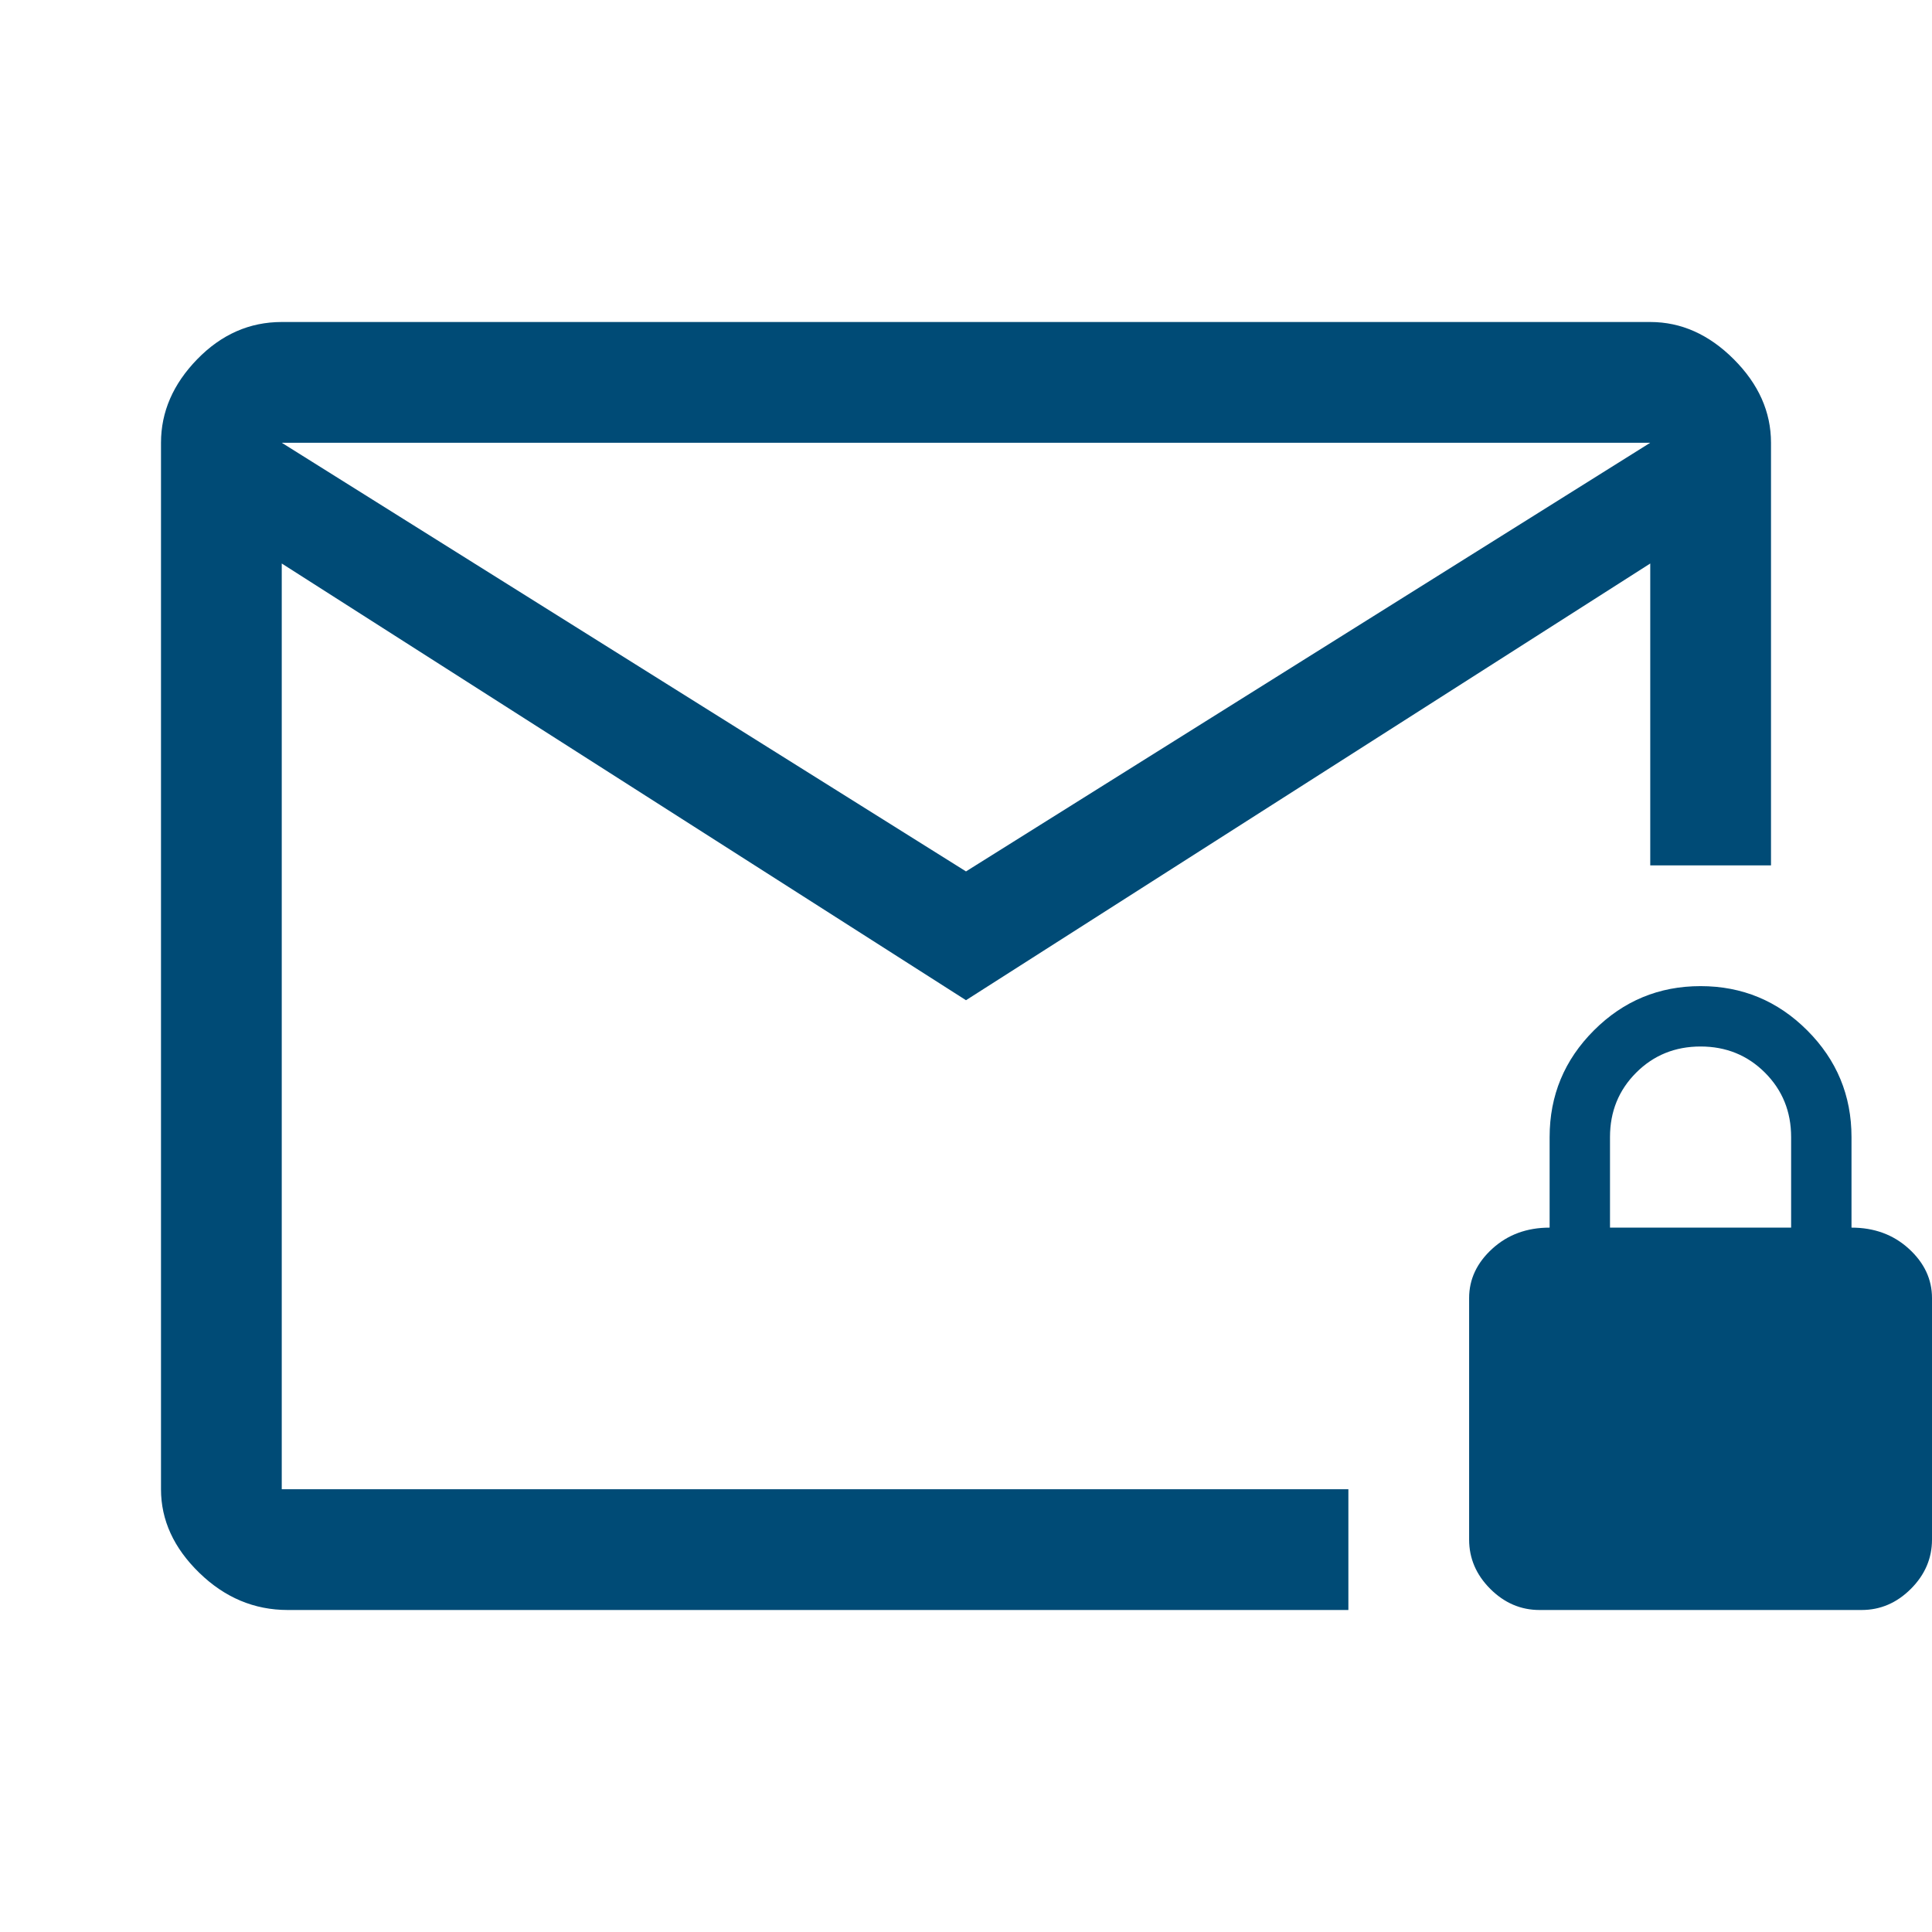
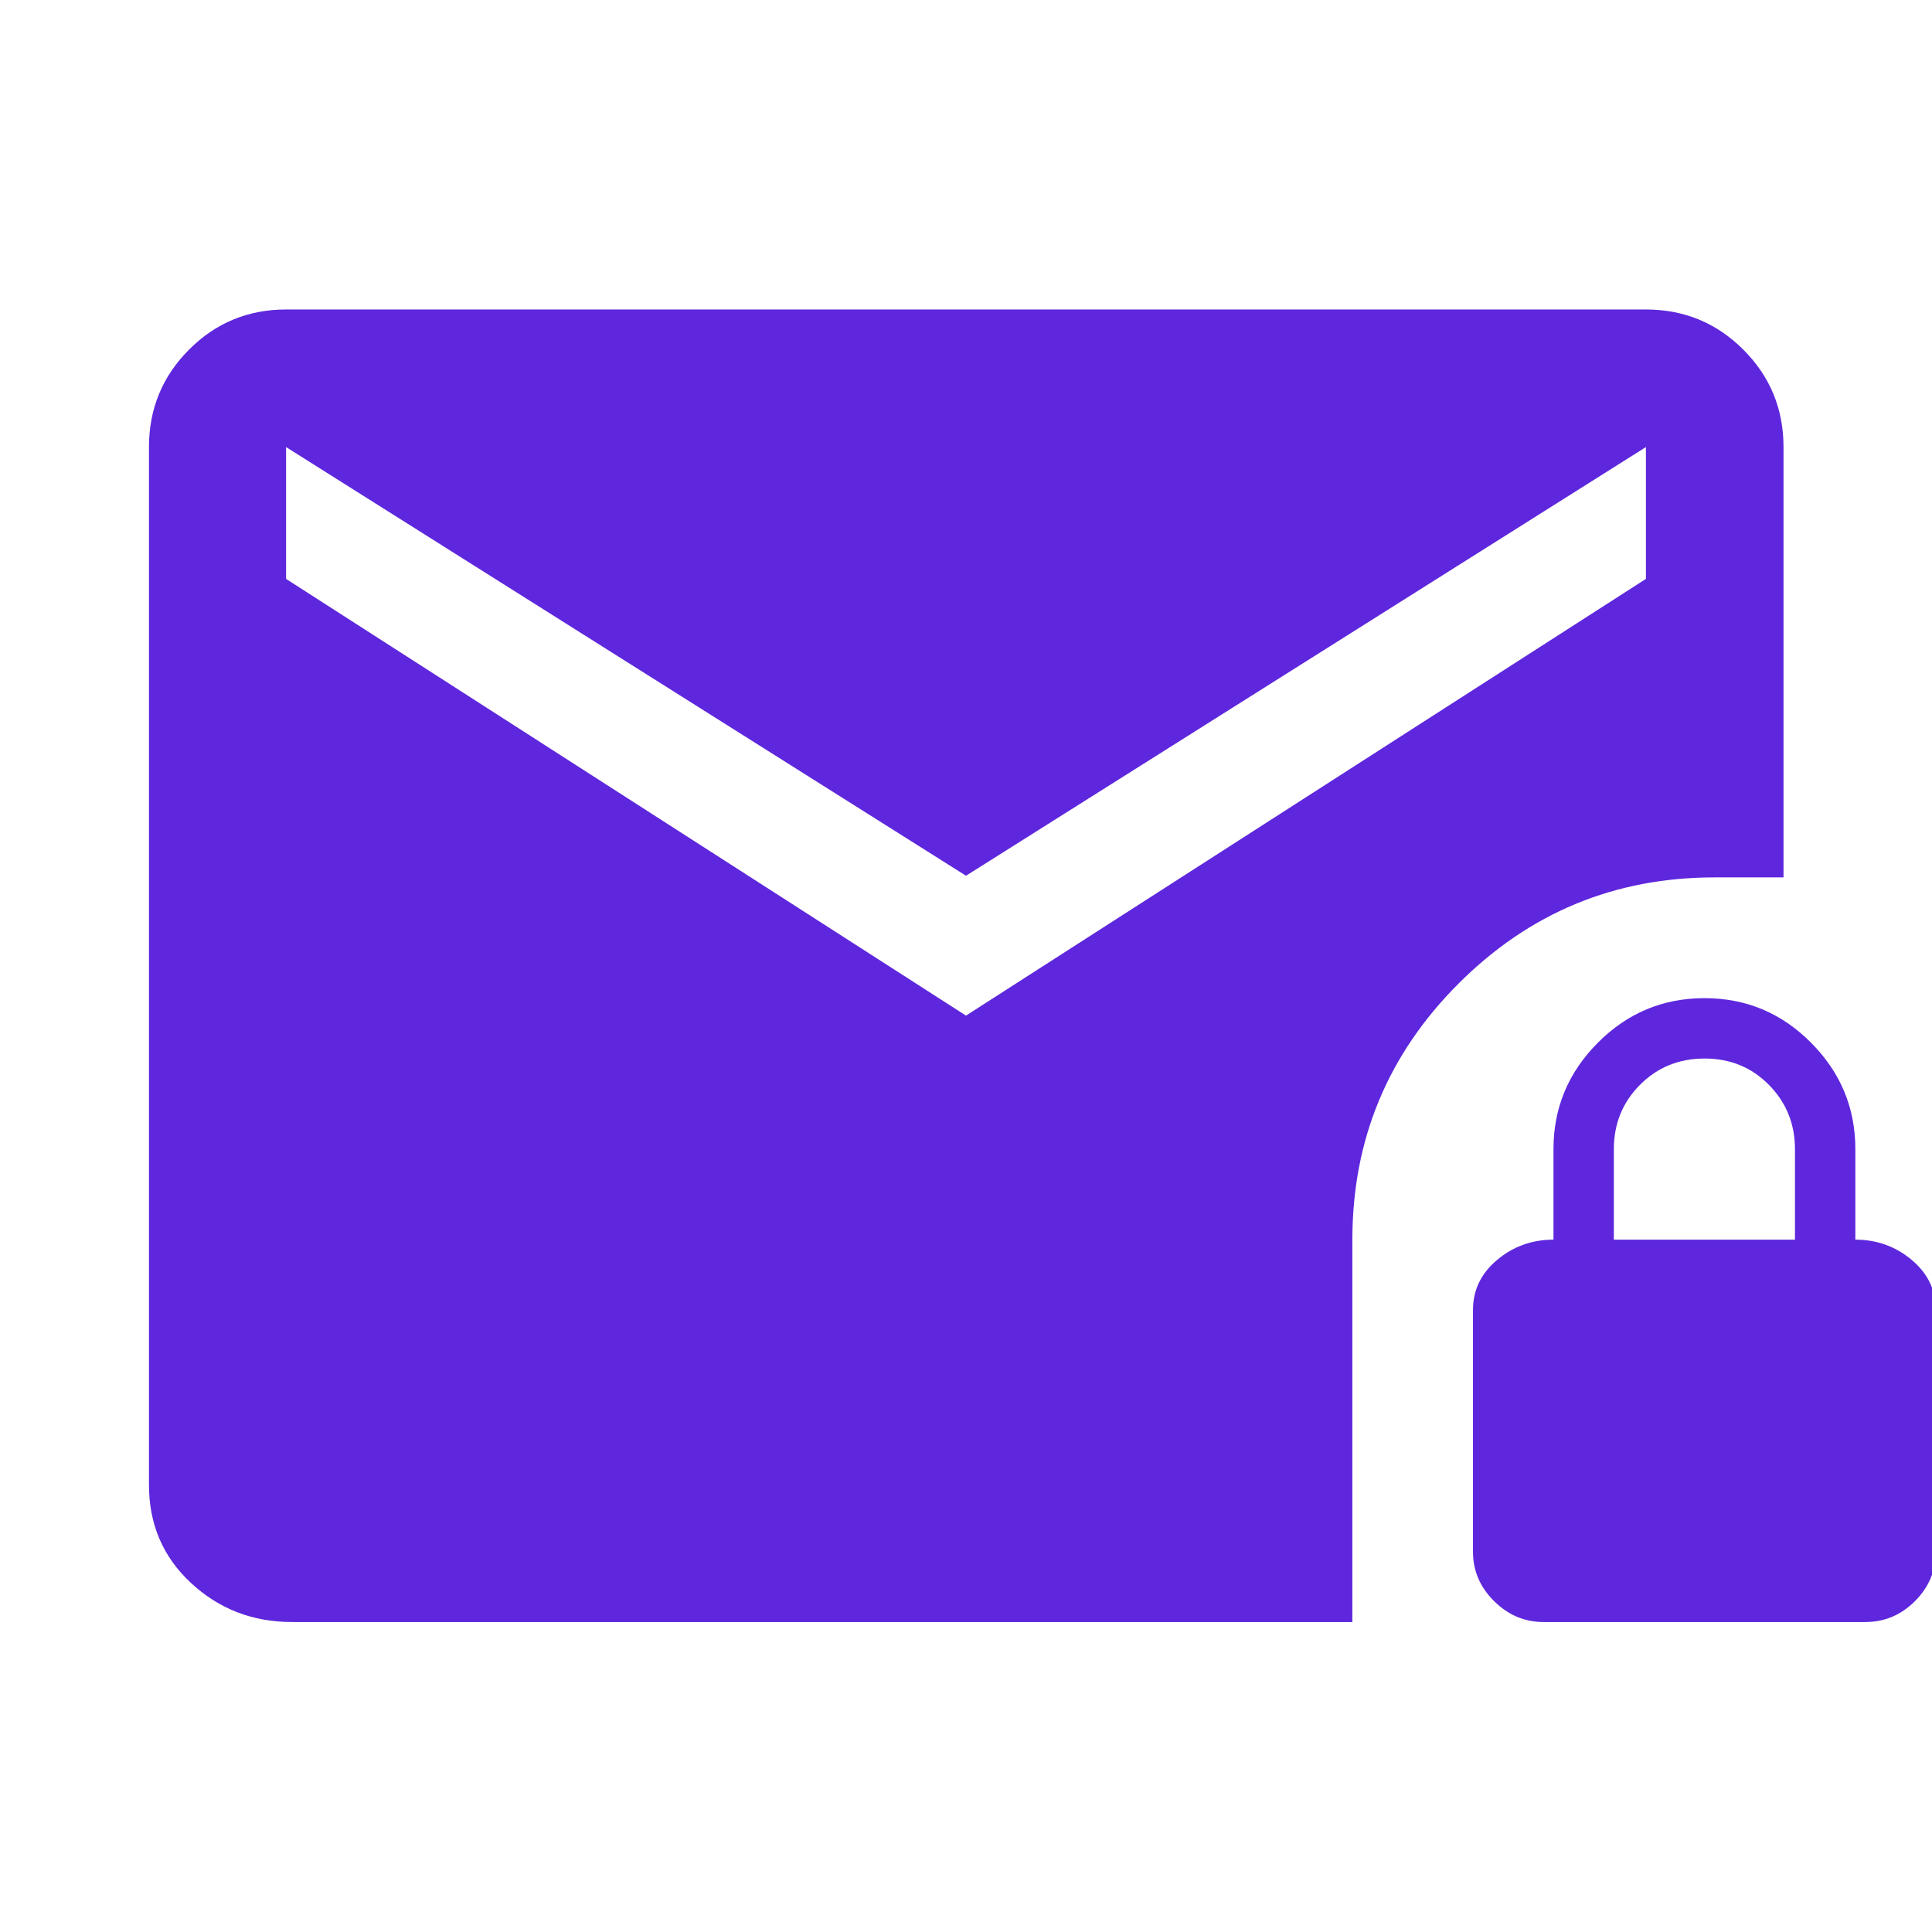
- <svg xmlns="http://www.w3.org/2000/svg" height="48" width="48">
-   <path d="M7.15 40q-1.25 0-2.2-.925Q4 38.15 4 37V11q0-1.15.9-2.075Q5.8 8 7 8h34q1.15 0 2.075.925Q44 9.85 44 11v10.5h-3V14L24 24.85 7 14v23h26.5v3ZM24 21.65 41 11H7ZM7 37V11v26Zm31.25 3q-.7 0-1.225-.525-.525-.525-.525-1.225v-6q0-.7.575-1.225.575-.525 1.425-.525v-2.25q0-1.55 1.1-2.65 1.1-1.1 2.65-1.1 1.55 0 2.65 1.1 1.1 1.1 1.1 2.65v2.25q.85 0 1.425.525.575.525.575 1.225v6q0 .7-.525 1.225Q46.95 40 46.25 40ZM40 30.5h4.5v-2.25q0-.95-.65-1.6-.65-.65-1.6-.65-.95 0-1.6.65-.65.65-.65 1.6Z" fill="#004B76" />
+ <svg xmlns="http://www.w3.org/2000/svg" height="48" viewBox="0 -960 960 960" width="48">
+   <path d="m480-455.348 337.848-217v-65.5L480-524.848l-337.848-213v65.5l337.848 217Zm286.913 301.326q-14 0-24.5-10.38t-10.5-24.62v-120q0-14.875 12-24.937 12-10.063 28-10.063v-45q0-30.698 22.044-52.849 22.045-22.151 53-22.151 30.956 0 52.956 22.151 22 22.151 22 52.849v45q16 0 28 10.063 12 10.062 12 24.937v120q0 14.24-10.38 24.62-10.381 10.38-24.62 10.38h-160Zm35-190h90v-44.912q0-18.848-12.912-31.968-12.912-13.12-32-13.12t-32.088 13.057q-13 13.058-13 31.943v45Zm-656.761 190q-29.335 0-50.233-19.391-20.897-19.391-20.897-48.739v-515.696q0-28.447 19.89-48.408 19.891-19.962 48.24-19.962h675.696q28.447 0 48.408 19.962 19.962 19.961 19.962 48.408v213.826h-34.305q-74.432 0-127.181 52.77-52.749 52.77-52.749 127.23v190H145.152Z" fill="#5e27dd" />
</svg>
